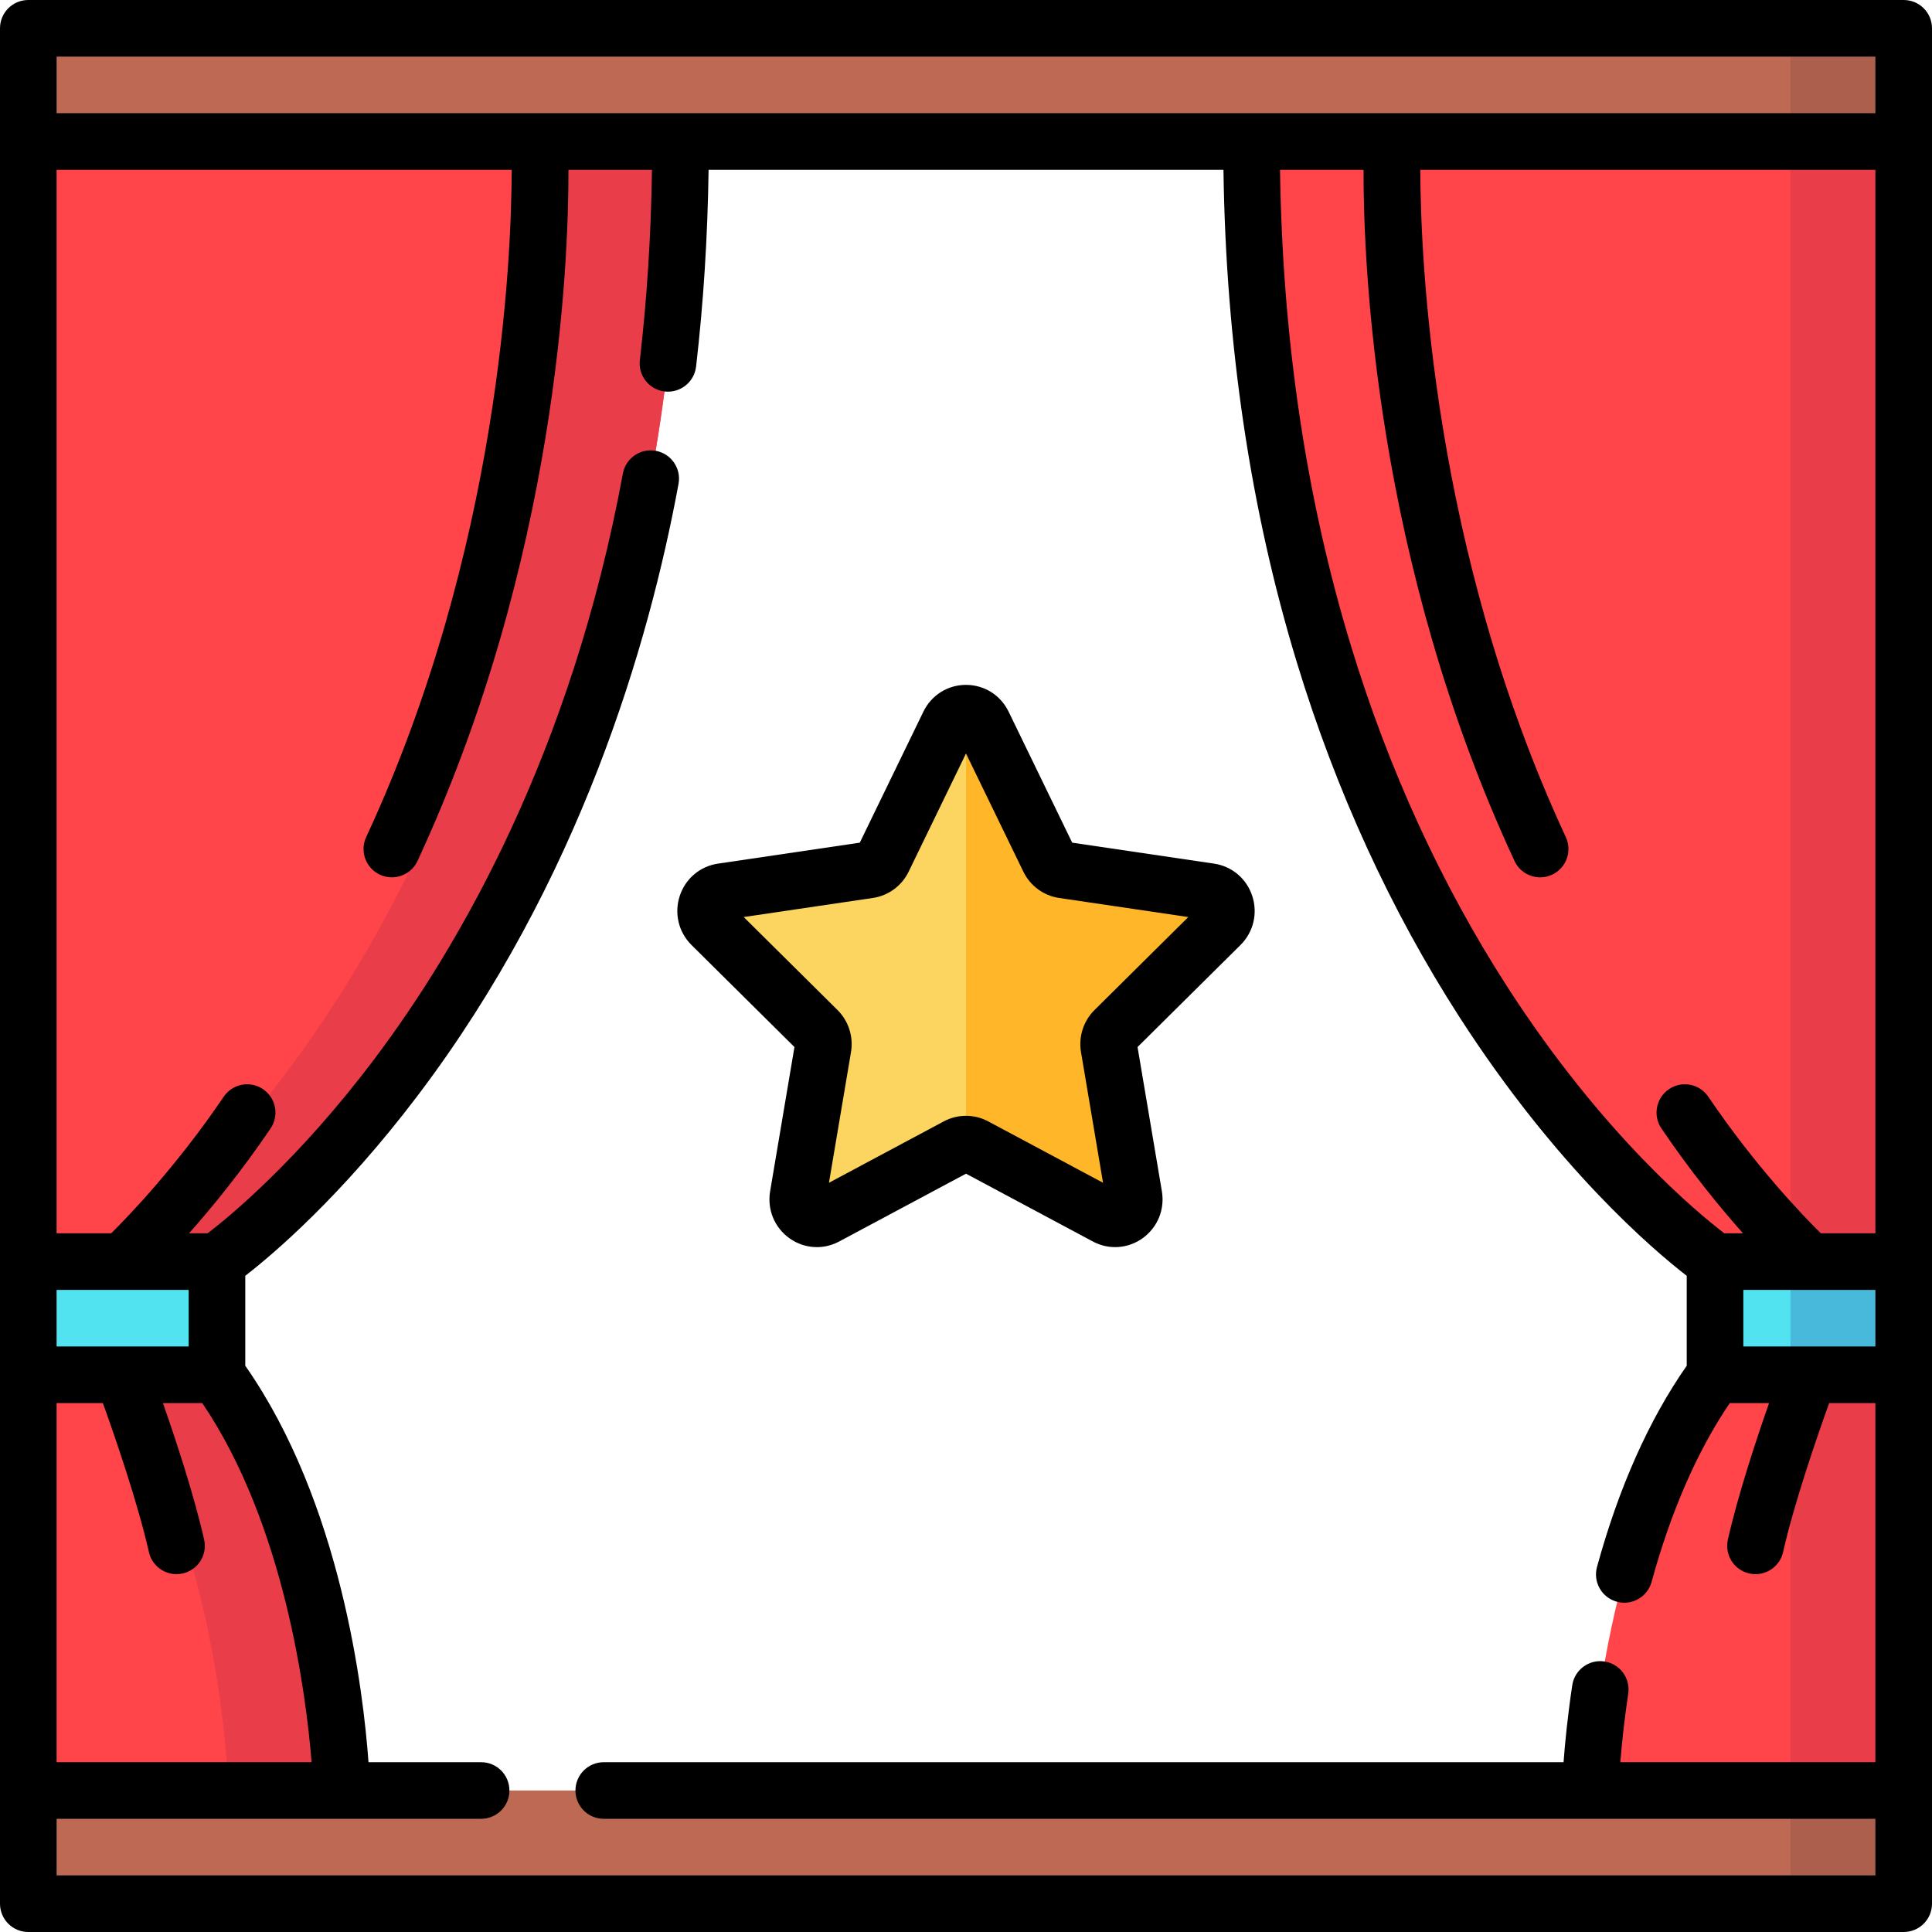
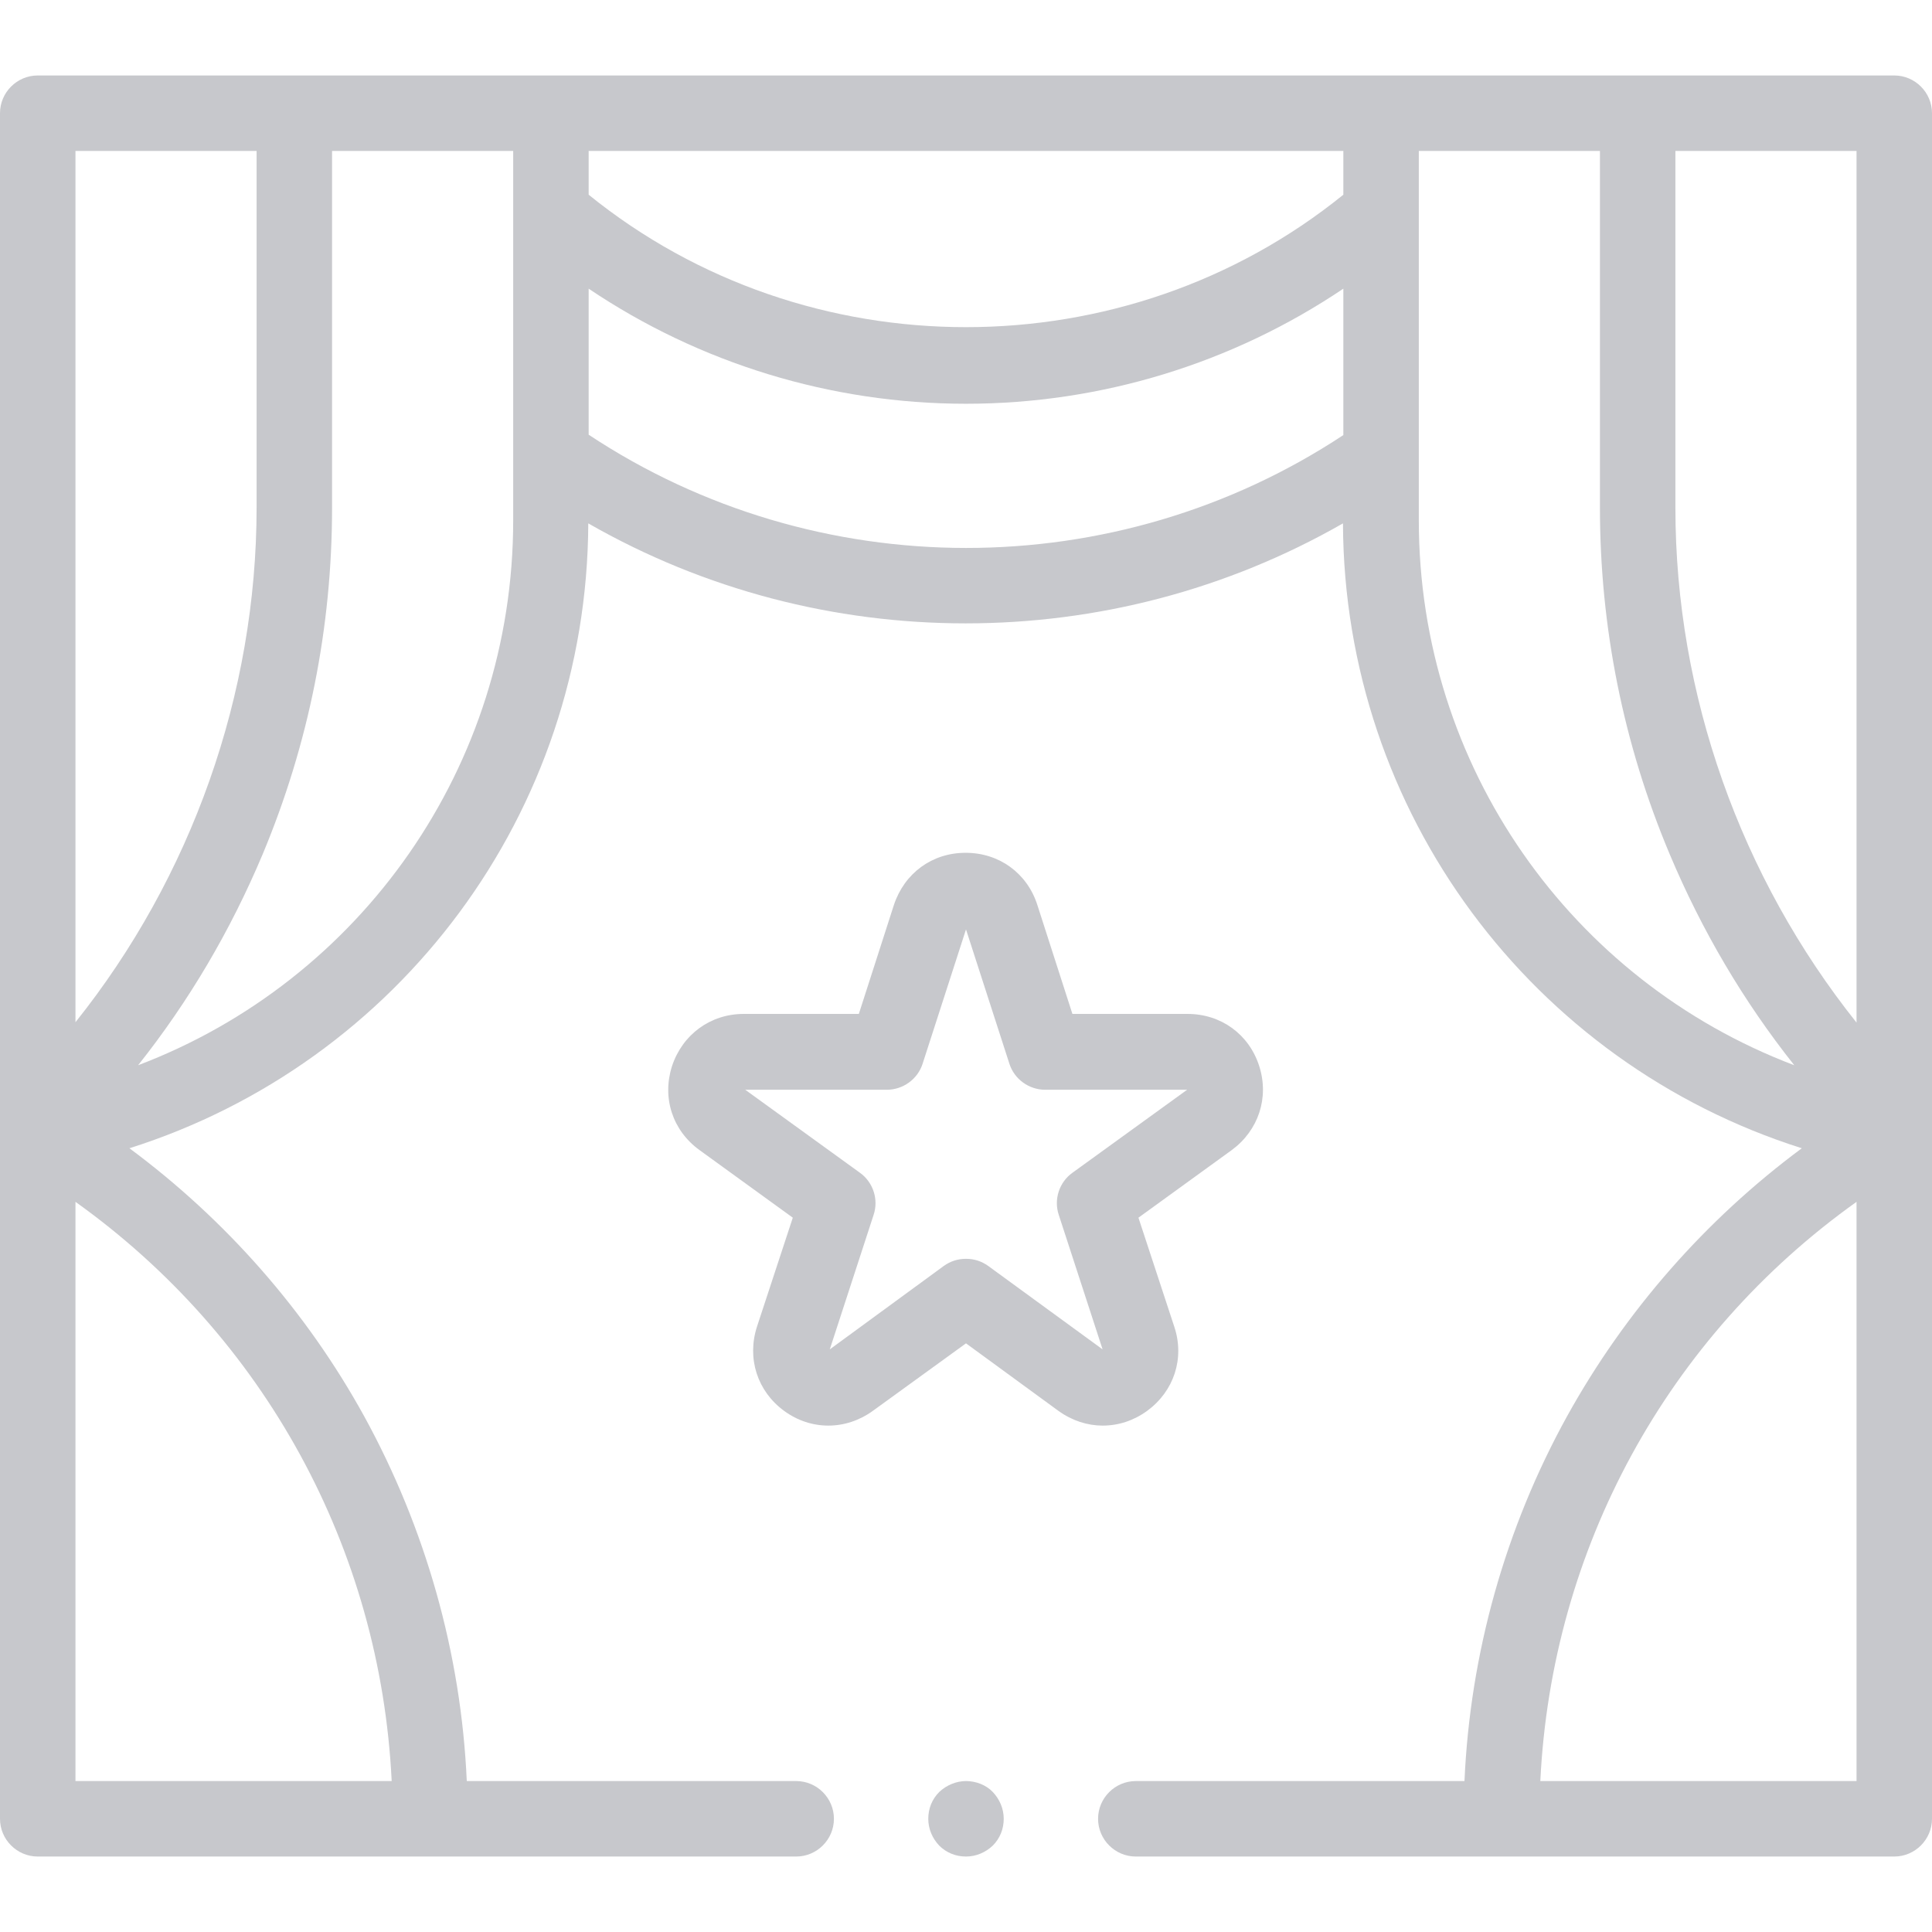
- <svg xmlns="http://www.w3.org/2000/svg" version="1.1" id="Capa_1" x="0px" y="0px" viewBox="0 0 512 512" style="enable-background:new 0 0 512 512;" xml:space="preserve">
-   <rect x="7.5" y="7.5" style="fill:#BD6953;" width="497" height="30" />
-   <rect x="474.5" y="7.5" style="fill:#AD5F4E;" width="30" height="30" />
-   <rect x="7.5" y="474.5" style="fill:#BD6953;" width="497" height="30" />
-   <rect x="474.5" y="474.5" style="fill:#AD5F4E;" width="30" height="30" />
-   <path style="fill:#FBD560;" d="M295.33,272.99c-1.19,1.19-1.74,2.9-1.46,4.58l6.64,39.37c0.72,4.22-3.63,7.45-7.35,5.46l-34.8-18.61  c-0.74-0.39-1.55-0.59-2.36-0.59s-1.62,0.2-2.36,0.59l-34.8,18.61c-3.72,1.99-8.07-1.24-7.35-5.46l6.64-39.37  c0.28-1.68-0.27-3.39-1.46-4.58l-28.13-27.88c-3.02-2.99-1.35-8.2,2.81-8.82l38.89-5.74c1.65-0.25,3.08-1.3,3.81-2.83l17.4-35.84  c0.93-1.92,2.74-2.88,4.55-2.88s3.62,0.96,4.55,2.88l17.4,35.84c0.73,1.53,2.16,2.58,3.81,2.83l38.89,5.74  c4.16,0.62,5.83,5.83,2.81,8.82L295.33,272.99z" />
-   <path style="fill:#FFB729;" d="M295.33,272.99c-1.19,1.19-1.74,2.9-1.46,4.58l6.64,39.37c0.72,4.22-3.63,7.45-7.35,5.46l-34.8-18.61  c-0.74-0.39-1.55-0.59-2.36-0.59V189c1.81,0,3.62,0.96,4.55,2.88l17.4,35.84c0.73,1.53,2.16,2.58,3.81,2.83l38.89,5.74  c4.16,0.62,5.83,5.83,2.81,8.82L295.33,272.99z" />
-   <path style="fill:#FF444A;" d="M7.5,37.5v437h83.044c0,0-1.544-67-33.044-110.167v-30c0,0,122.833-84.667,122.833-296.833H7.5z" />
-   <path style="fill:#EA3D4A;" d="M57.5,334.333c0,0,122.833-84.667,122.833-296.833h-30c0,212.167-122.833,296.833-122.833,296.833v30  C59,407.5,60.544,474.5,60.544,474.5h30c0,0-1.544-67-33.044-110.167V334.333z" />
-   <rect x="7.5" y="334.33" style="fill:#51E3F0;" width="50" height="30" />
-   <path style="fill:#FF444A;" d="M504.5,37.5v437h-83.044c0,0,1.544-67,33.044-110.167v-30c0,0-122.833-84.667-122.833-296.833H504.5z  " />
-   <path style="fill:#EA3D4A;" d="M474.5,37.5v436.75h-53.037c-0.005,0.16-0.007,0.25-0.007,0.25H504.5v-437H474.5z" />
-   <rect x="454.5" y="334.33" style="fill:#51E3F0;" width="50" height="30" />
-   <rect x="474.5" y="334.33" style="fill:#49B9DB;" width="30" height="30" />
-   <path d="M0,504.5c0,4.143,3.357,7.5,7.5,7.5h497c4.143,0,7.5-3.357,7.5-7.5l0,0l0,0l0,0V7.5l0,0c0-4.143-3.357-7.5-7.5-7.5H7.5  C3.357,0,0,3.357,0,7.5l0,0V504.5 M462,356.833v-15h35v15H462z M399.39,261.419c-17.455-27.106-31.369-57.46-41.355-90.218  C346.173,132.297,339.852,89.876,339.22,45h22.135c-0.062,24.749,2.954,103.392,40,183.159c1.27,2.734,3.978,4.343,6.807,4.343  c1.058,0,2.132-0.225,3.154-0.7c3.757-1.744,5.388-6.204,3.643-9.961C379.543,145.584,376.45,68.401,376.395,45H497v281.833h-14.476  c-4.796-4.739-17.313-17.759-29.812-36.195c-2.324-3.43-6.988-4.325-10.416-2c-3.429,2.324-4.324,6.988-2,10.416  c7.756,11.441,15.472,20.872,21.604,27.779h-4.937C450.147,321.64,424.79,300.864,399.39,261.419z M15,15h482v15H331.667H180.333H15  V15z M50,341.833v15H15v-15H50z M82.579,467H15v-95.167h12.26c3.04,8.444,9.203,26.211,12.204,39.488  c0.788,3.483,3.881,5.848,7.309,5.848c0.548,0,1.104-0.061,1.661-0.187c4.04-0.914,6.574-4.93,5.661-8.97  c-2.679-11.847-7.54-26.549-10.912-36.18h10.423C75.441,404.07,81.141,449.178,82.579,467z M497,497H15v-15h75.544H127.5  c4.143,0,7.5-3.357,7.5-7.5s-3.357-7.5-7.5-7.5H97.655C96.31,448.331,90.411,398.286,65,361.931v-23.83  c7.202-5.58,25.409-20.949,45.781-47.877c42.782-56.551,61.158-119.317,69.04-162.015c0.752-4.073-1.94-7.984-6.014-8.736  c-4.066-0.753-7.984,1.939-8.736,6.014c-13.684,74.12-43.345,125.261-65.817,155.111c-20.326,26.998-38.593,41.933-44.224,46.235  H50.1c6.133-6.908,13.848-16.338,21.604-27.779c2.324-3.428,1.429-8.092-2-10.416c-3.429-2.325-8.093-1.43-10.416,2  c-12.453,18.369-25.01,31.44-29.816,36.195H15V45h120.605c-0.054,23.401-3.148,100.584-38.564,176.841  c-1.745,3.757-0.114,8.217,3.643,9.961c1.022,0.476,2.097,0.7,3.154,0.7c2.829,0,5.537-1.608,6.807-4.343  c37.047-79.767,40.062-158.41,40-183.159h22.135c-0.243,17.181-1.32,34.113-3.211,50.434c-0.477,4.114,2.473,7.837,6.587,8.313  c4.092,0.476,7.837-2.472,8.313-6.587c1.957-16.889,3.067-34.401,3.311-52.16h136.45c0.636,46.364,7.166,90.261,19.456,130.575  c10.39,34.081,24.889,65.695,43.092,93.965c25.72,39.939,51.328,61.682,60.223,68.564v23.826c-10,14.31-17.995,32.233-23.779,53.322  c-1.096,3.995,1.254,8.121,5.248,9.217c3.998,1.1,8.122-1.255,9.217-5.248c5.153-18.785,12.118-34.7,20.717-47.389h10.414  c-3.371,9.631-8.233,24.333-10.912,36.18c-0.913,4.04,1.621,8.056,5.661,8.97c0.557,0.126,1.113,0.187,1.661,0.187  c3.427,0,6.521-2.364,7.309-5.848c3.002-13.277,9.165-31.044,12.204-39.488H497V467h-67.592c0.357-4.529,0.988-10.812,2.089-18.166  c0.612-4.097-2.212-7.914-6.309-8.526c-4.098-0.621-7.915,2.211-8.526,6.308c-1.262,8.44-1.94,15.499-2.302,20.385H160  c-4.143,0-7.5,3.357-7.5,7.5s3.357,7.5,7.5,7.5h261.456H497V497z" />
-   <path d="M210.538,277.477l-6.447,38.22c-0.813,4.826,1.138,9.592,5.093,12.437c2.186,1.571,4.731,2.368,7.294,2.368  c2.014,0,4.038-0.493,5.903-1.49L256,311.038l33.619,17.973c4.236,2.266,9.293,1.928,13.197-0.878  c3.955-2.845,5.906-7.61,5.093-12.437l-6.447-38.22l27.278-27.037c3.438-3.409,4.633-8.396,3.117-13.013  c-1.503-4.577-5.378-7.854-10.112-8.555l-37.602-5.555l-16.849-34.714c-2.126-4.382-6.454-7.104-11.295-7.104  s-9.169,2.722-11.295,7.104l-16.849,34.714l-37.601,5.555c-4.735,0.7-8.61,3.978-10.113,8.555  c-1.516,4.617-0.321,9.604,3.119,13.015L210.538,277.477z M231.332,237.966c4.108-0.606,7.648-3.213,9.47-6.969L256,199.685  l15.197,31.311c1.822,3.758,5.362,6.364,9.471,6.972l34.244,5.059l-24.854,24.636c-2.931,2.902-4.27,7.073-3.581,11.157  l5.841,34.626l-30.425-16.265c-1.845-0.986-3.868-1.479-5.893-1.479c-2.023,0-4.048,0.493-5.894,1.479l-30.424,16.265l5.841-34.626  c0.688-4.084-0.65-8.255-3.579-11.155l-24.856-24.638L231.332,237.966z" />
-   <g>
- </g>
-   <g>
- </g>
-   <g>
- </g>
-   <g>
- </g>
-   <g>
- </g>
-   <g>
- </g>
-   <g>
- </g>
-   <g>
- </g>
-   <g>
- </g>
-   <g>
- </g>
-   <g>
- </g>
-   <g>
- </g>
-   <g>
- </g>
-   <g>
- </g>
-   <g>
- </g>
+ <svg xmlns="http://www.w3.org/2000/svg" version="1.1" id="Layer_1" x="0px" y="0px" viewBox="0 0 512 512" style="enable-background:new 0 0 512 512;" xml:space="preserve">
+   <style type="text/css">
+ 	.st0{fill:#C7C8CC;}
+ </style>
+   <g id="XMLID_1667_">
+     <g id="XMLID_480_">
+       <path id="XMLID_506_" class="st0" d="M502,20H10C4.5,20,0,24.5,0,30v452c0,5.5,4.5,10,10,10h201c5.5,0,10-4.5,10-10s-4.5-10-10-10    h-87.3c-1.5-33.8-10.9-67-27.2-96.7c-15.3-27.8-36.7-52.1-62.2-71c71.4-22.6,121.3-88.9,121.6-165.6c30.9,17.7,65.4,26.5,100,26.5    c34.6,0,69.1-8.8,100-26.5c0.3,76.7,50.2,143,121.6,165.6c-25.5,18.9-46.8,43.2-62.2,71c-16.4,29.7-25.7,62.9-27.2,96.7H301    c-5.5,0-10,4.5-10,10s4.5,10,10,10h201c5.5,0,10-4.5,10-10V30C512,24.5,507.5,20,502,20L502,20z M492,271    c-30.7-38.5-48-86.9-48-136.4V40h48V271z M156,40h200v11.6c-57.8,46.8-142.2,46.8-200,0V40z M68,40v94.5c0,49.5-17.3,98-48,136.4    V40H68z M103.8,472H20V318.5C70.1,354.3,100.8,410.4,103.8,472z M136,137.9c0,65.2-40.4,122-99.4,144.4c13.5-17,24.5-35.7,33-55.9    C81.8,197.2,88,166.3,88,134.5V40h48V137.9z M156,115.2V76.5c29.4,19.8,64.2,30.5,100,30.5s70.6-10.7,100-30.5v38.8    C295.6,155.2,216.4,155.2,156,115.2z M376,137.9V40h48v94.5c0,31.7,6.2,62.7,18.5,91.9c8.5,20.2,19.5,38.9,33,55.9    C416.4,259.9,376,203.1,376,137.9z M492,472h-83.8c3-61.6,33.6-117.7,83.8-153.5V472z" />
+       <path id="XMLID_1432_" class="st0" d="M304,373.9c7.1-5.2,10-13.9,7.2-22.3l-9.5-28.9l24.7-17.9c7.1-5.2,10-13.9,7.3-22.3    c-2.7-8.4-10.1-13.8-19-13.8h-30.5l-9.3-28.9c-2.7-8.4-10.1-13.8-19-13.8s-16.2,5.4-19,13.8l-9.3,28.9h-30.5    c-8.8,0-16.2,5.4-19,13.8c-2.7,8.4,0.1,17.1,7.3,22.3l24.7,17.9l-9.5,28.9c-2.7,8.4,0.1,17.1,7.2,22.3c7.1,5.2,16.3,5.2,23.5,0    L256,356l24.5,17.9c3.6,2.6,7.7,3.9,11.7,3.9C296.4,377.8,300.4,376.5,304,373.9L304,373.9z M261.9,335.5    c-1.8-1.3-3.8-1.9-5.9-1.9s-4.1,0.6-5.9,1.9l-30.2,22.1l11.6-35.6c1.4-4.1-0.1-8.7-3.6-11.2l-30.4-22H235c4.3,0,8.2-2.8,9.5-6.9    l11.5-35.6l11.5,35.6c1.3,4.1,5.2,6.9,9.5,6.9h37.6l-30.4,22c-3.5,2.5-5,7.1-3.6,11.2l11.6,35.6L261.9,335.5z" />
+       <path id="XMLID_1434_" class="st0" d="M256,472c-2.6,0-5.2,1.1-7.1,2.9c-1.9,1.9-2.9,4.4-2.9,7.1s1.1,5.2,2.9,7.1    c1.9,1.9,4.4,2.9,7.1,2.9s5.2-1.1,7.1-2.9c1.9-1.9,2.9-4.4,2.9-7.1s-1.1-5.2-2.9-7.1S258.6,472,256,472z" />
+     </g>
+   </g>
</svg>
